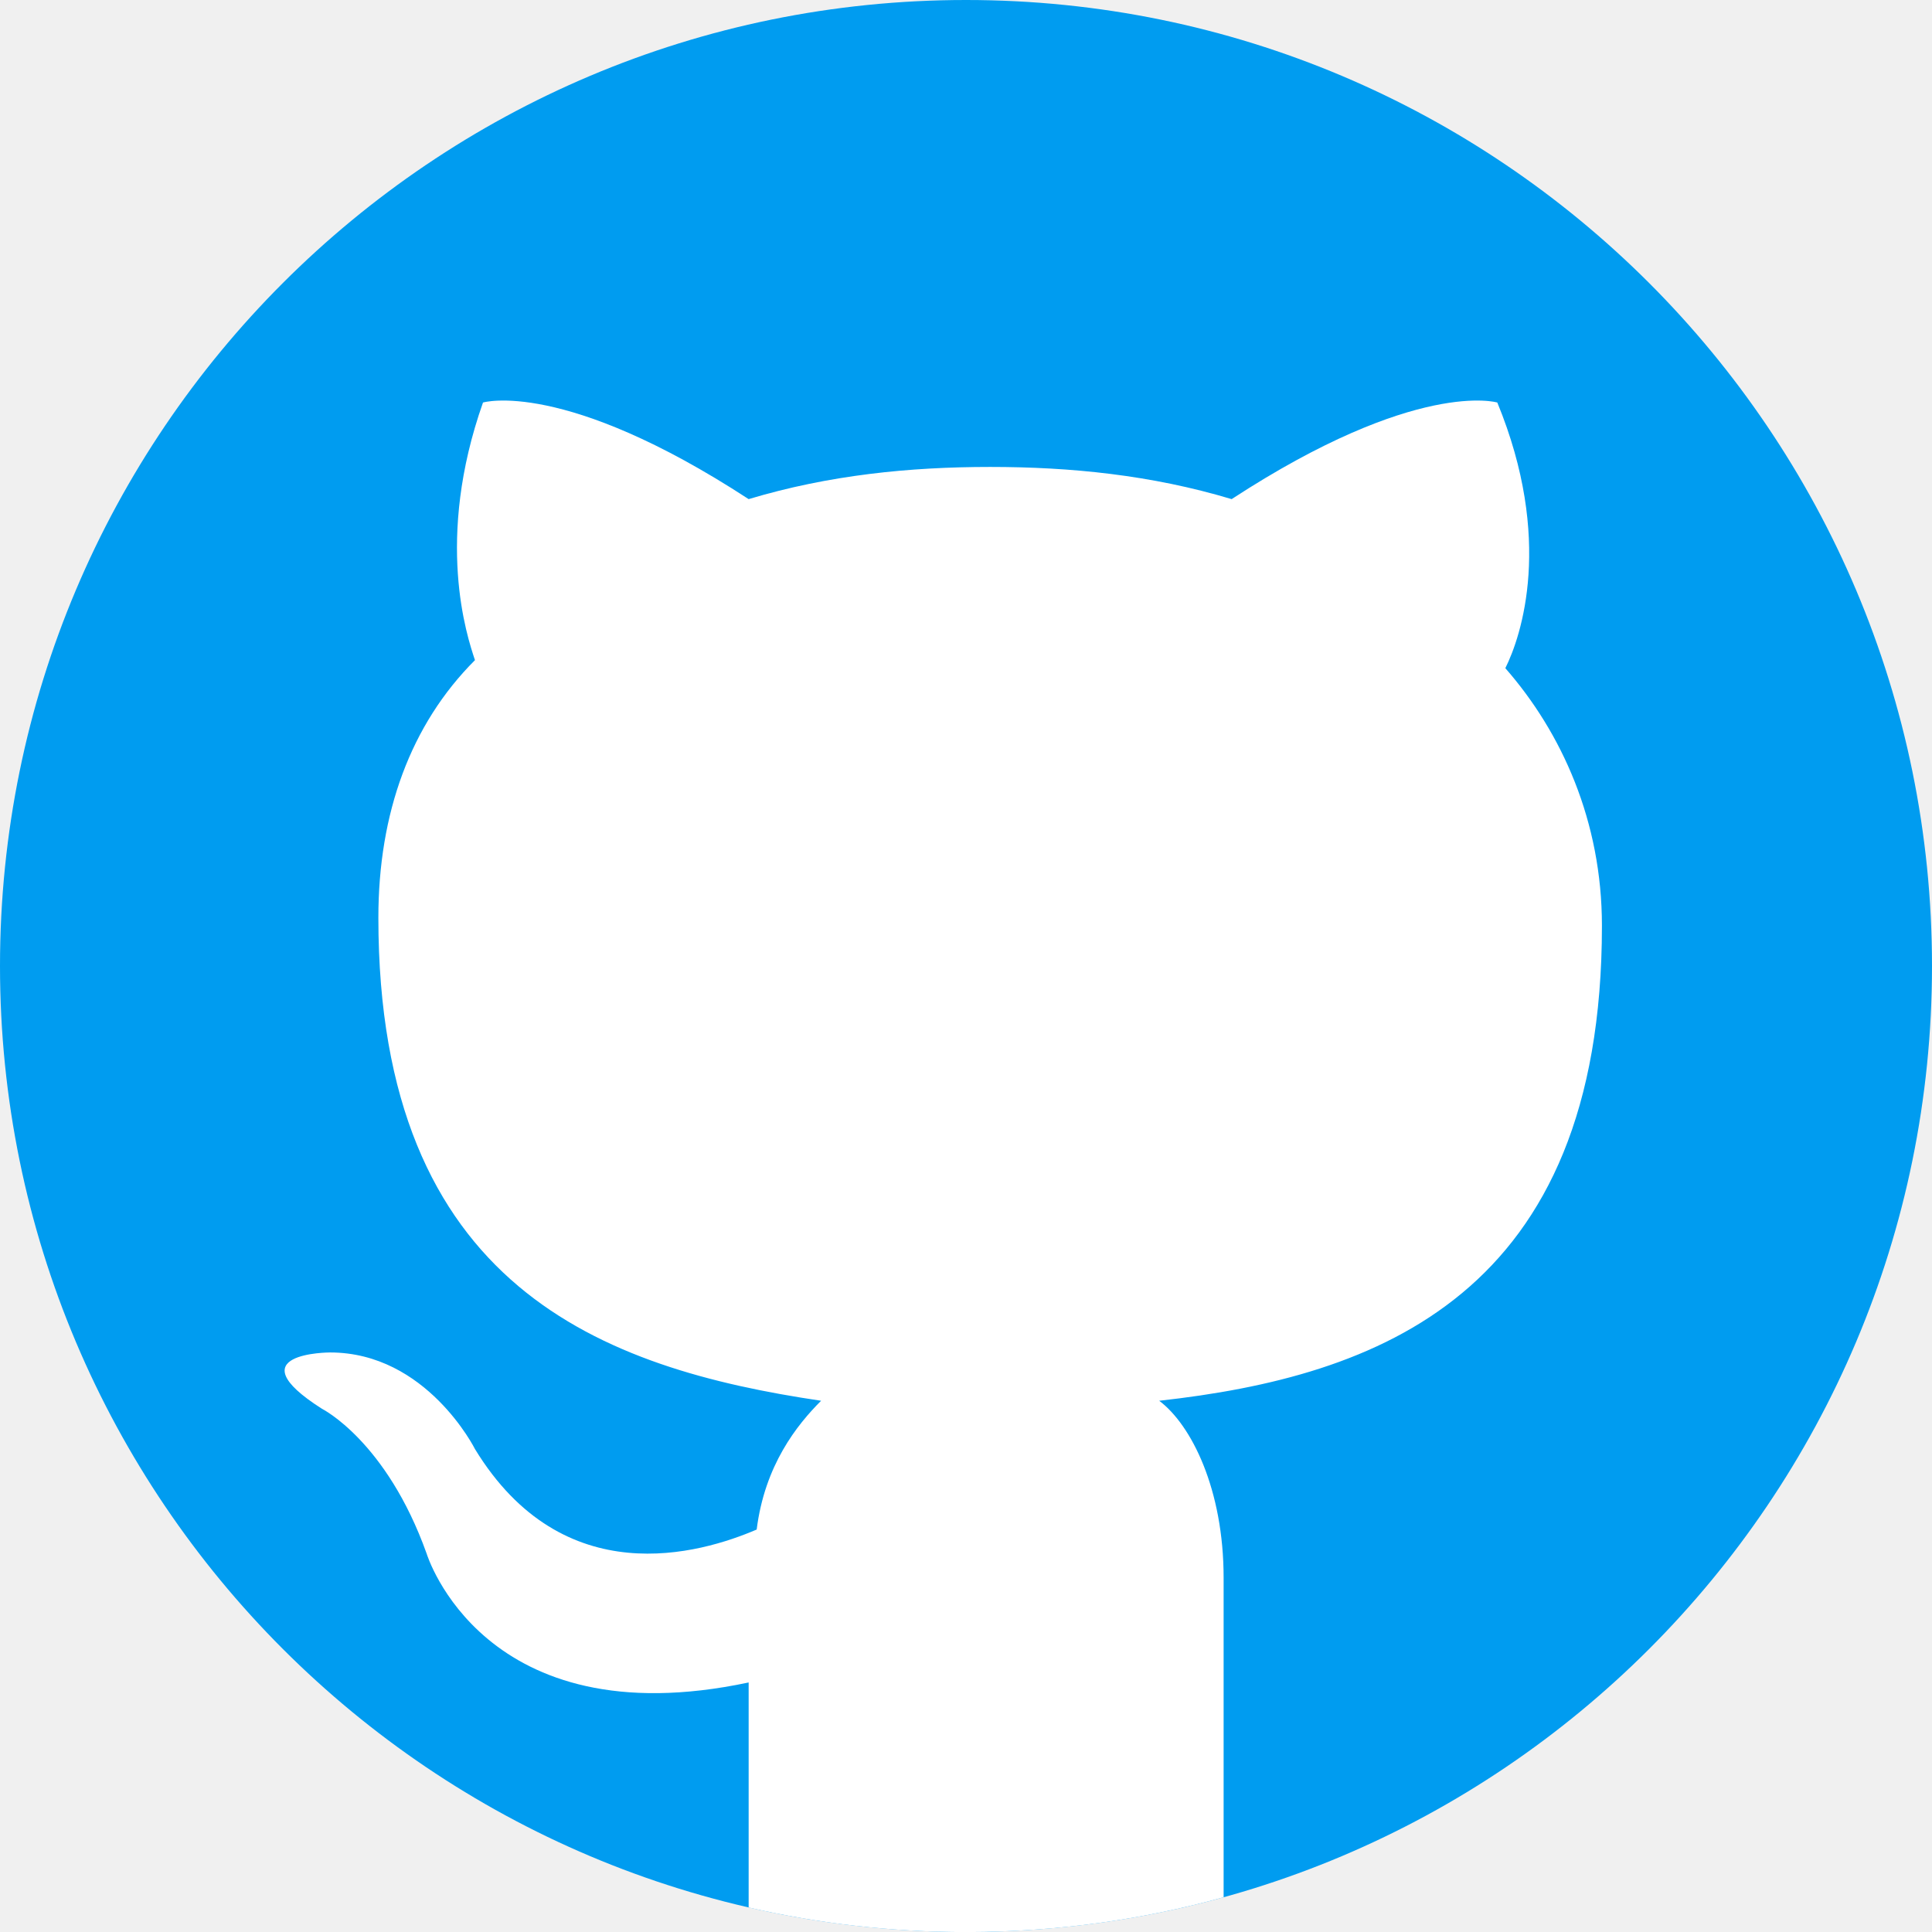
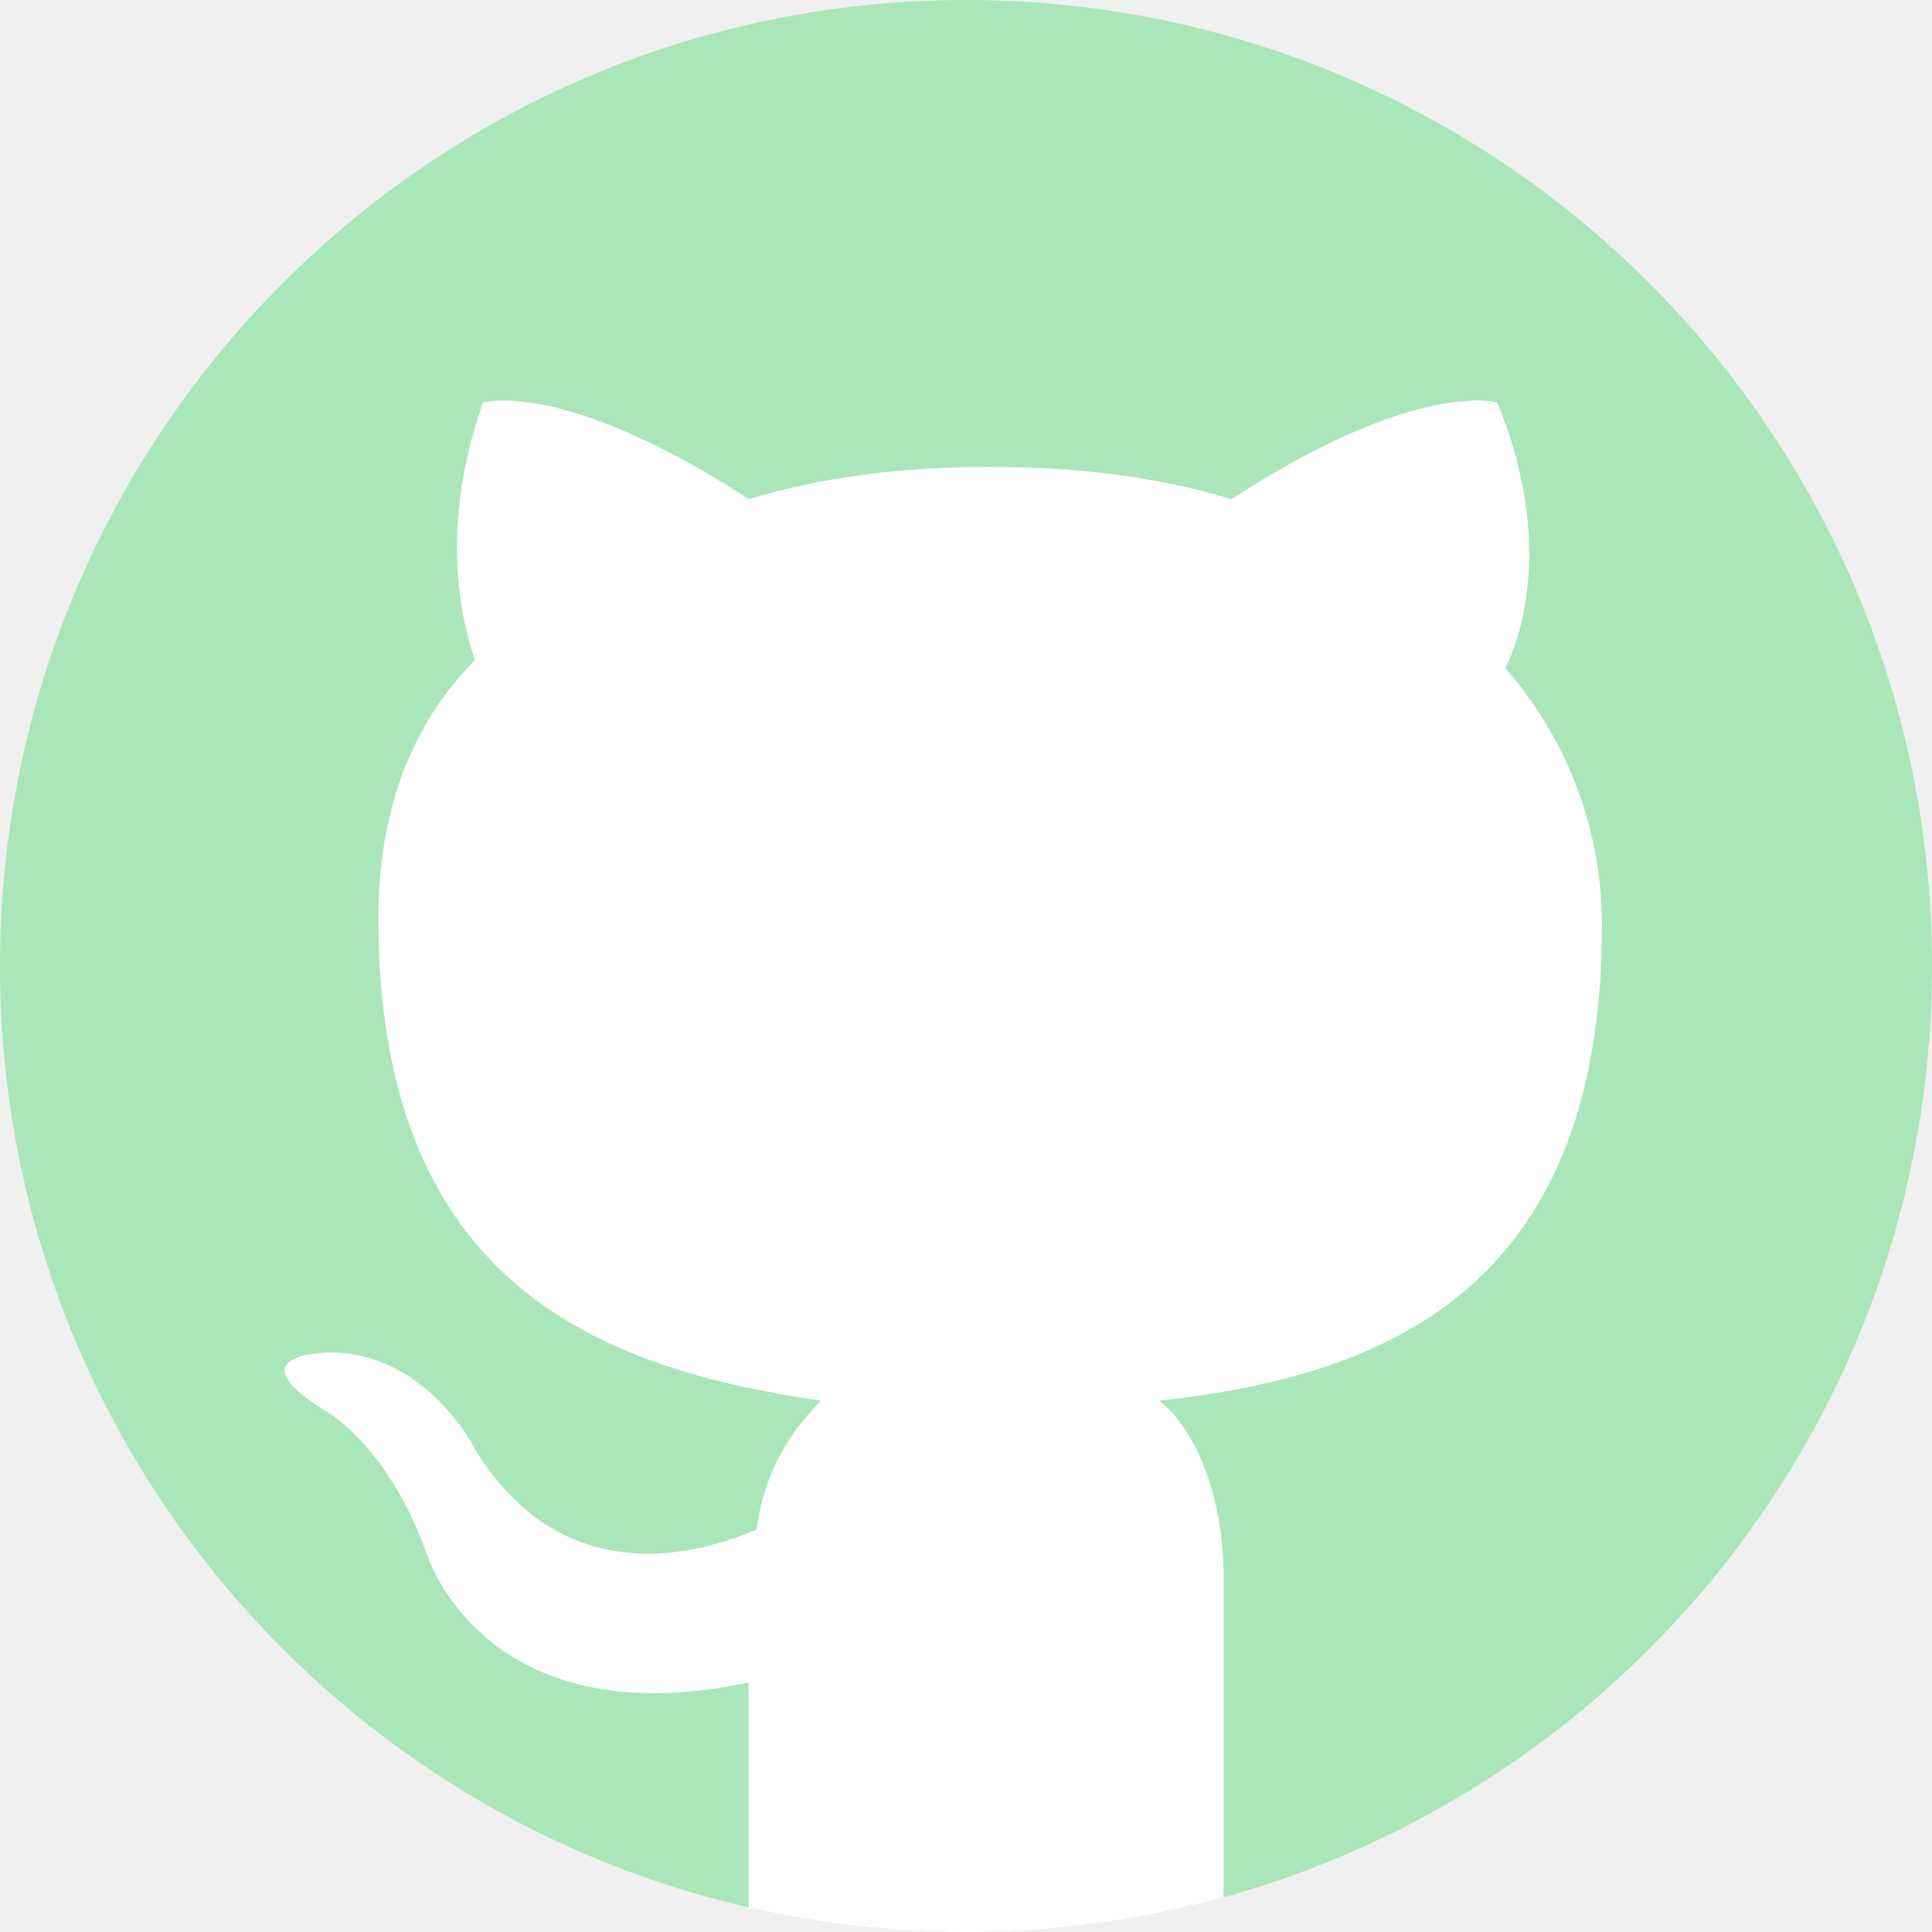
<svg xmlns="http://www.w3.org/2000/svg" width="32" height="32" viewBox="0 0 32 32" fill="none">
-   <circle cx="16" cy="16" r="16" fill="#009CF0" />
+   <circle cx="16" cy="16" r="16" fill="#aae6b9" />
  <path fill-rule="evenodd" clip-rule="evenodd" d="M16.021 32.001C16.014 32.001 16.007 32.001 16 32.001C14.762 32.001 13.557 31.86 12.4 31.594V30.534V27.867C8 28.801 7.067 25.734 7.067 25.734C6.4 23.867 5.333 23.334 5.333 23.334C3.867 22.401 5.467 22.401 5.467 22.401C7.067 22.401 7.867 24.001 7.867 24.001C9.333 26.401 11.6 25.734 12.533 25.334C12.667 24.267 13.2 23.601 13.6 23.201C10 22.667 6.267 21.334 6.267 15.201C6.267 13.467 6.8 12.001 7.867 10.934C7.733 10.534 7.2 8.934 8 6.667C8 6.667 9.333 6.267 12.4 8.267C13.733 7.867 15.067 7.734 16.4 7.734C17.733 7.734 19.067 7.867 20.4 8.267C23.467 6.267 24.8 6.667 24.8 6.667C25.733 8.934 25.2 10.534 24.933 11.067C25.867 12.134 26.533 13.601 26.533 15.334C26.533 21.467 22.8 22.801 19.2 23.201C19.733 23.601 20.267 24.667 20.267 26.134V30.534V31.425C18.915 31.799 17.491 31.999 16.021 32.001Z" fill="white" />
</svg>
